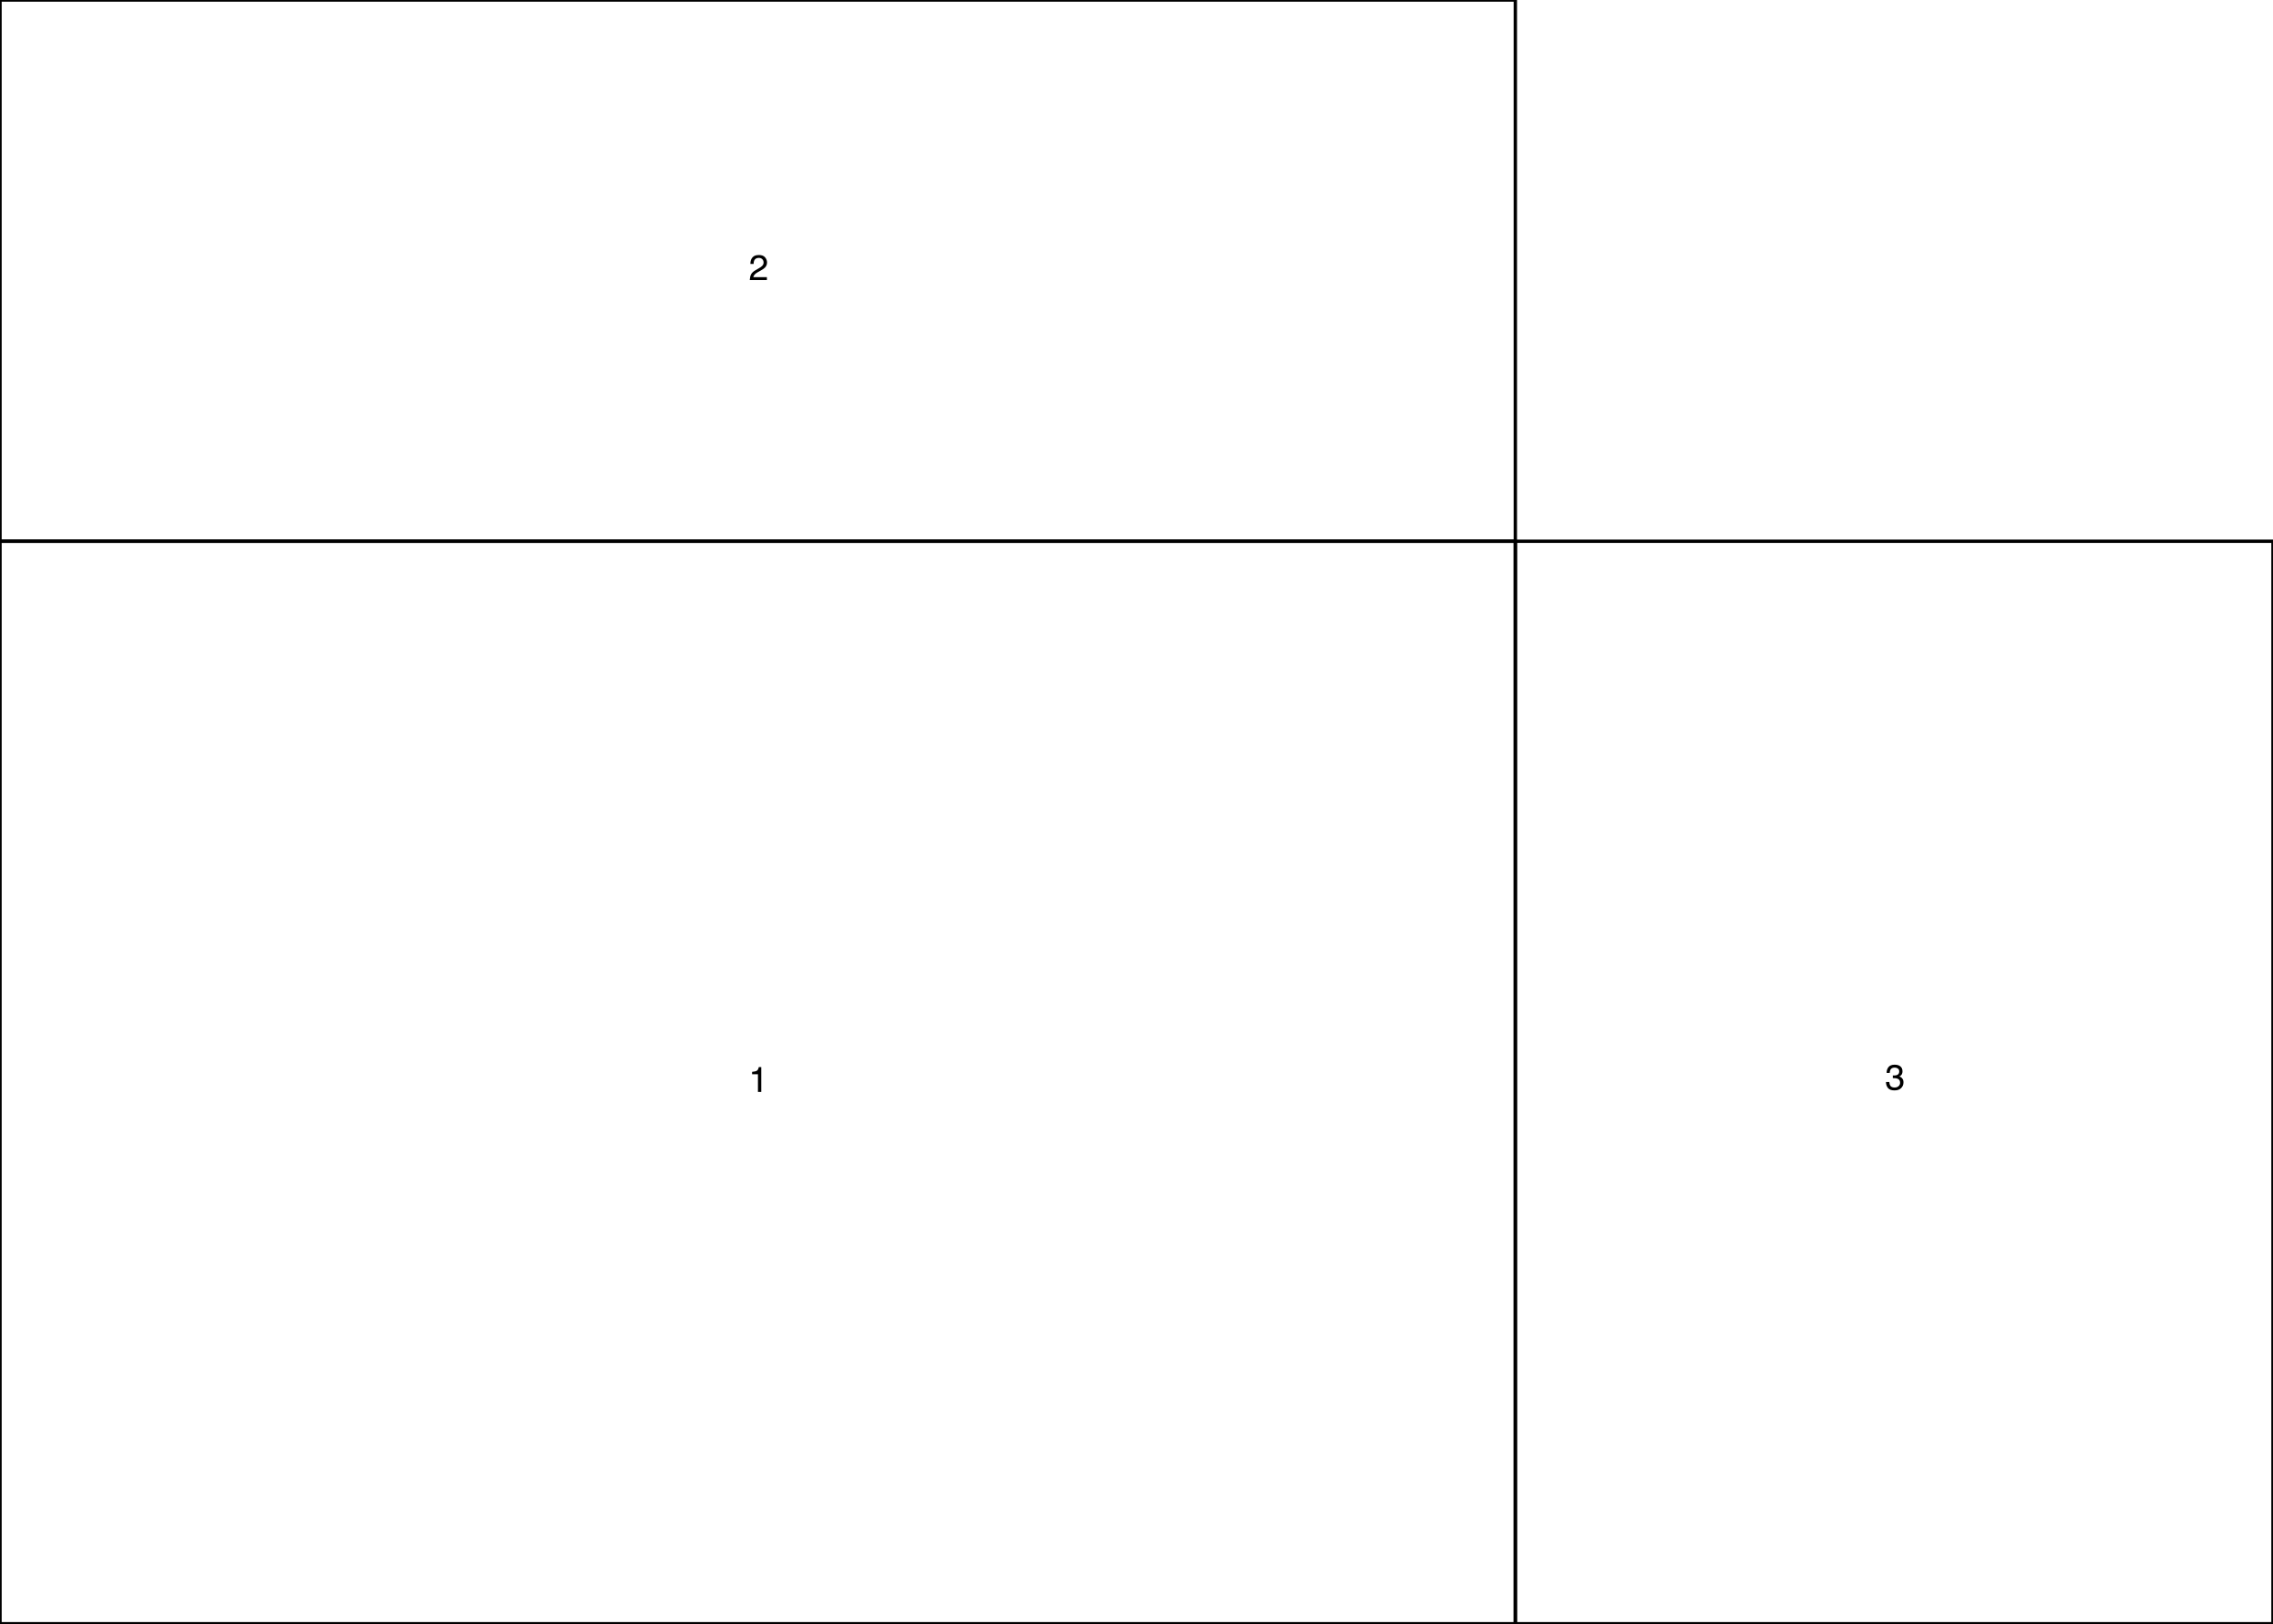
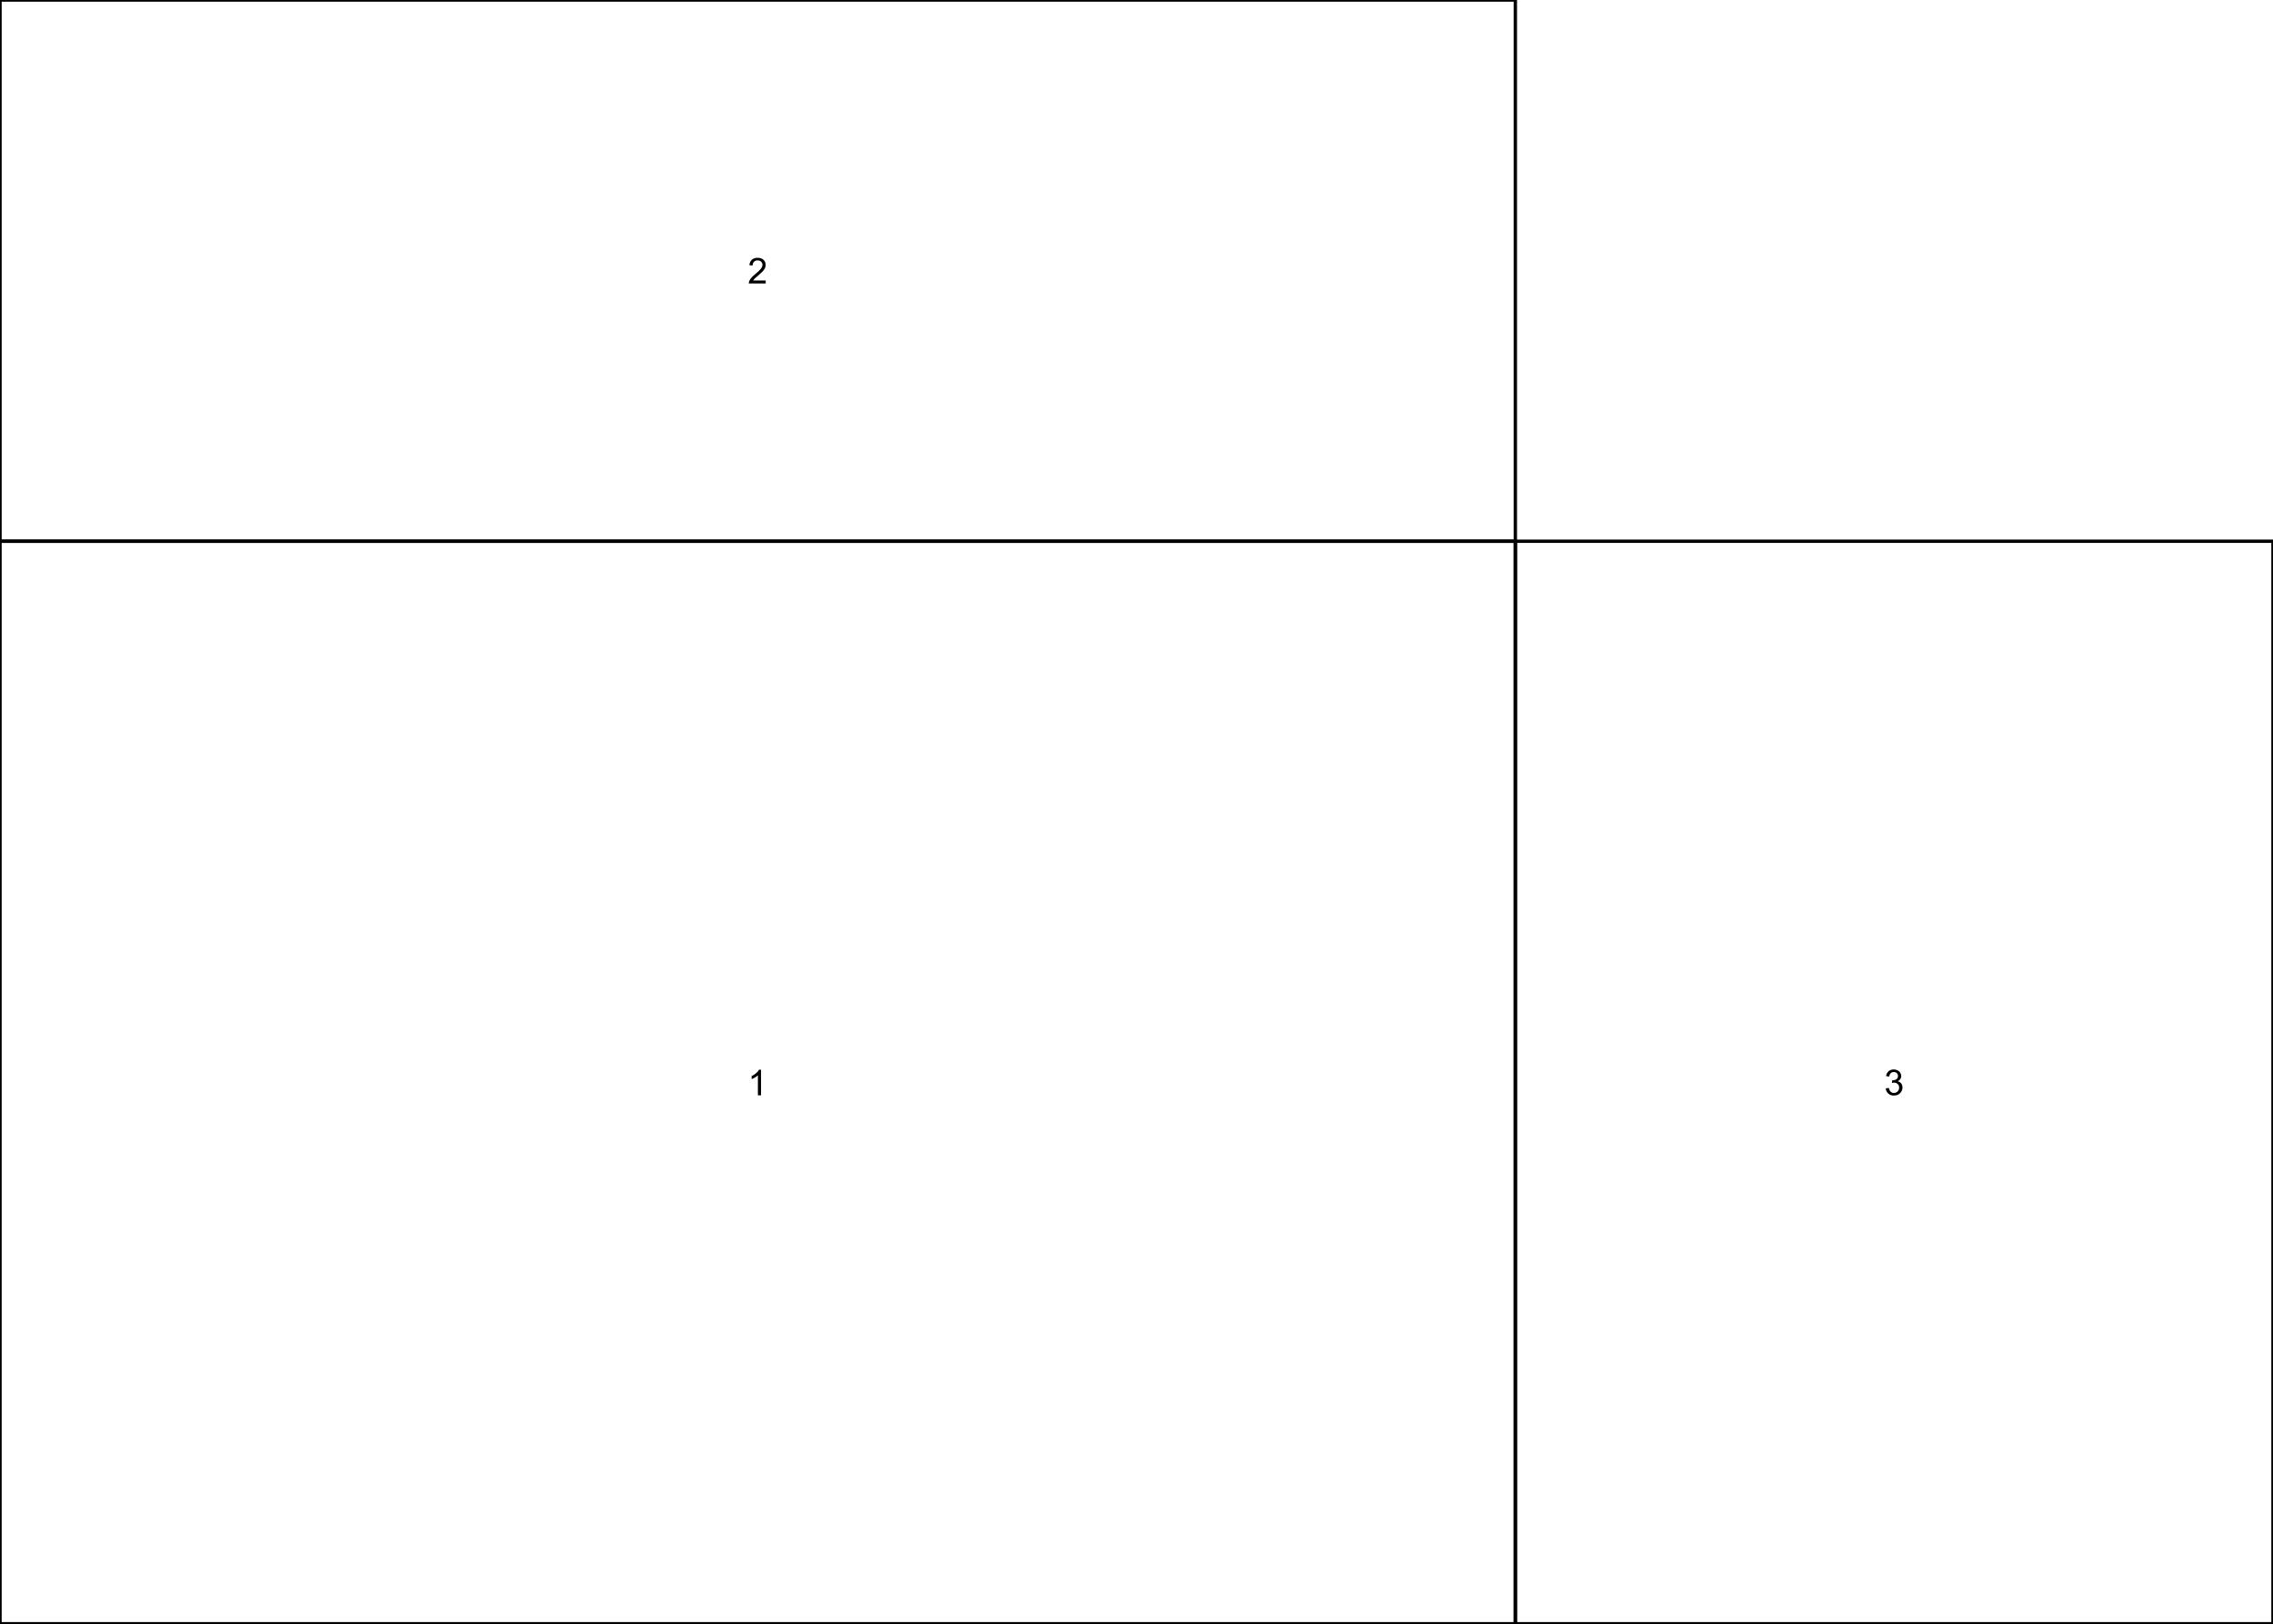
<svg xmlns="http://www.w3.org/2000/svg" xmlns:xlink="http://www.w3.org/1999/xlink" width="504" height="360" viewBox="0 0 504 360">
  <defs>
    <g>
      <g id="glyph-0-0">
-         <path d="M 0.25 0 L 0.25 -5.688 L 4.766 -5.688 L 4.766 0 Z M 4.047 -0.719 L 4.047 -4.969 L 0.969 -4.969 L 0.969 -0.719 Z M 4.047 -0.719 " />
+         <path d="M 2.949 0 L 2.254 0 L 2.254 -4.438 C 2.086 -4.277 1.867 -4.117 1.594 -3.957 C 1.324 -3.797 1.078 -3.676 0.863 -3.598 L 0.863 -4.27 C 1.25 -4.453 1.594 -4.676 1.883 -4.934 C 2.176 -5.195 2.383 -5.449 2.504 -5.691 L 2.949 -5.691 Z M 2.949 0 " />
      </g>
      <g id="glyph-0-1">
-         <path d="M 0.766 -3.922 L 0.766 -4.453 C 1.266 -4.504 1.613 -4.586 1.812 -4.703 C 2.008 -4.816 2.156 -5.086 2.25 -5.516 L 2.797 -5.516 L 2.797 0 L 2.062 0 L 2.062 -3.922 Z M 0.766 -3.922 " />
+         <path d="M 3.988 -0.668 L 3.988 0 L 0.238 0 C 0.234 -0.168 0.262 -0.328 0.32 -0.484 C 0.418 -0.738 0.57 -0.988 0.777 -1.238 C 0.988 -1.484 1.293 -1.77 1.691 -2.098 C 2.305 -2.602 2.723 -3 2.938 -3.297 C 3.156 -3.594 3.266 -3.871 3.266 -4.133 C 3.266 -4.41 3.164 -4.641 2.969 -4.832 C 2.77 -5.023 2.516 -5.117 2.195 -5.117 C 1.863 -5.117 1.594 -5.016 1.391 -4.816 C 1.191 -4.613 1.09 -4.336 1.086 -3.98 L 0.371 -4.055 C 0.422 -4.586 0.605 -4.992 0.926 -5.273 C 1.242 -5.551 1.672 -5.691 2.211 -5.691 C 2.758 -5.691 3.188 -5.543 3.504 -5.238 C 3.82 -4.938 3.98 -4.566 3.98 -4.117 C 3.98 -3.891 3.934 -3.668 3.84 -3.449 C 3.746 -3.23 3.594 -3 3.379 -2.758 C 3.164 -2.516 2.805 -2.184 2.305 -1.758 C 1.887 -1.41 1.617 -1.172 1.5 -1.047 C 1.383 -0.922 1.285 -0.797 1.207 -0.668 Z M 3.988 -0.668 " />
      </g>
      <g id="glyph-0-2">
-         <path d="M 0.25 0 C 0.27 -0.477 0.363 -0.895 0.531 -1.25 C 0.707 -1.602 1.047 -1.922 1.547 -2.203 L 2.297 -2.641 C 2.617 -2.828 2.848 -2.992 2.984 -3.141 C 3.203 -3.348 3.312 -3.594 3.312 -3.875 C 3.312 -4.195 3.211 -4.453 3.016 -4.641 C 2.828 -4.828 2.57 -4.922 2.25 -4.922 C 1.77 -4.922 1.438 -4.738 1.25 -4.375 C 1.156 -4.188 1.102 -3.922 1.094 -3.578 L 0.391 -3.578 C 0.391 -4.055 0.477 -4.445 0.656 -4.75 C 0.957 -5.289 1.488 -5.562 2.25 -5.562 C 2.883 -5.562 3.348 -5.391 3.641 -5.047 C 3.93 -4.703 4.078 -4.32 4.078 -3.906 C 4.078 -3.457 3.922 -3.078 3.609 -2.766 C 3.43 -2.578 3.109 -2.352 2.641 -2.094 L 2.109 -1.797 C 1.859 -1.66 1.66 -1.531 1.516 -1.406 C 1.254 -1.176 1.094 -0.926 1.031 -0.656 L 4.047 -0.656 L 4.047 0 Z M 0.25 0 " />
-       </g>
-       <g id="glyph-0-3">
-         <path d="M 2.062 0.156 C 1.406 0.156 0.926 -0.02 0.625 -0.375 C 0.332 -0.738 0.188 -1.18 0.188 -1.703 L 0.922 -1.703 C 0.953 -1.348 1.02 -1.086 1.125 -0.922 C 1.301 -0.629 1.625 -0.484 2.094 -0.484 C 2.457 -0.484 2.75 -0.582 2.969 -0.781 C 3.195 -0.977 3.312 -1.227 3.312 -1.531 C 3.312 -1.914 3.191 -2.18 2.953 -2.328 C 2.723 -2.484 2.398 -2.562 1.984 -2.562 C 1.941 -2.562 1.895 -2.562 1.844 -2.562 C 1.801 -2.562 1.754 -2.562 1.703 -2.562 L 1.703 -3.172 C 1.773 -3.16 1.832 -3.156 1.875 -3.156 C 1.926 -3.156 1.984 -3.156 2.047 -3.156 C 2.305 -3.156 2.52 -3.195 2.688 -3.281 C 2.977 -3.426 3.125 -3.68 3.125 -4.047 C 3.125 -4.328 3.023 -4.539 2.828 -4.688 C 2.629 -4.832 2.398 -4.906 2.141 -4.906 C 1.68 -4.906 1.363 -4.754 1.188 -4.453 C 1.082 -4.273 1.023 -4.031 1.016 -3.719 L 0.328 -3.719 C 0.328 -4.133 0.41 -4.484 0.578 -4.766 C 0.859 -5.285 1.359 -5.547 2.078 -5.547 C 2.641 -5.547 3.07 -5.422 3.375 -5.172 C 3.688 -4.922 3.844 -4.555 3.844 -4.078 C 3.844 -3.734 3.754 -3.457 3.578 -3.25 C 3.461 -3.113 3.316 -3.008 3.141 -2.938 C 3.422 -2.852 3.645 -2.695 3.812 -2.469 C 3.977 -2.25 4.062 -1.973 4.062 -1.641 C 4.062 -1.109 3.883 -0.676 3.531 -0.344 C 3.188 -0.008 2.695 0.156 2.062 0.156 Z M 2.062 0.156 " />
+         <path d="M 0.332 -1.496 L 1.027 -1.59 C 1.109 -1.195 1.246 -0.91 1.438 -0.738 C 1.629 -0.562 1.863 -0.477 2.137 -0.477 C 2.465 -0.477 2.742 -0.59 2.969 -0.816 C 3.195 -1.043 3.305 -1.324 3.305 -1.66 C 3.305 -1.98 3.203 -2.242 2.992 -2.449 C 2.785 -2.656 2.52 -2.762 2.195 -2.762 C 2.066 -2.762 1.902 -2.734 1.707 -2.684 L 1.781 -3.293 C 1.828 -3.289 1.867 -3.289 1.895 -3.289 C 2.191 -3.289 2.457 -3.363 2.695 -3.52 C 2.934 -3.672 3.051 -3.914 3.051 -4.234 C 3.051 -4.488 2.965 -4.703 2.793 -4.867 C 2.621 -5.035 2.395 -5.121 2.125 -5.121 C 1.852 -5.121 1.625 -5.035 1.445 -4.863 C 1.266 -4.695 1.148 -4.441 1.098 -4.098 L 0.402 -4.223 C 0.488 -4.691 0.68 -5.051 0.98 -5.309 C 1.285 -5.562 1.66 -5.691 2.109 -5.691 C 2.418 -5.691 2.703 -5.625 2.961 -5.492 C 3.223 -5.359 3.422 -5.18 3.559 -4.949 C 3.699 -4.719 3.766 -4.477 3.766 -4.219 C 3.766 -3.973 3.699 -3.75 3.57 -3.551 C 3.438 -3.348 3.242 -3.188 2.984 -3.07 C 3.32 -2.992 3.582 -2.832 3.766 -2.59 C 3.953 -2.344 4.047 -2.039 4.047 -1.676 C 4.047 -1.18 3.863 -0.762 3.504 -0.414 C 3.145 -0.07 2.688 0.102 2.133 0.102 C 1.637 0.102 1.223 -0.047 0.895 -0.344 C 0.566 -0.641 0.379 -1.023 0.332 -1.496 Z M 0.332 -1.496 " />
      </g>
    </g>
  </defs>
  <rect x="-50.4" y="-36" width="604.8" height="432" fill="rgb(100%, 100%, 100%)" fill-opacity="1" />
  <path fill="none" stroke-width="0.75" stroke-linecap="round" stroke-linejoin="round" stroke="rgb(0%, 0%, 0%)" stroke-opacity="1" stroke-miterlimit="10" d="M 0 360 L 336 360 L 336 120 L 0 120 Z M 0 360 " />
  <g fill="rgb(0%, 0%, 0%)" fill-opacity="1">
-     <use xlink:href="#glyph-0-1" x="166" y="242.098" />
+     <use xlink:href="#glyph-0-0" x="165.797" y="242.848" />
  </g>
  <path fill="none" stroke-width="0.75" stroke-linecap="round" stroke-linejoin="round" stroke="rgb(0%, 0%, 0%)" stroke-opacity="1" stroke-miterlimit="10" d="M 0 120 L 336 120 L 336 0 L 0 0 Z M 0 120 " />
  <g fill="rgb(0%, 0%, 0%)" fill-opacity="1">
-     <use xlink:href="#glyph-0-2" x="166" y="62.098" />
+     <use xlink:href="#glyph-0-1" x="165.797" y="62.848" />
  </g>
  <path fill="none" stroke-width="0.75" stroke-linecap="round" stroke-linejoin="round" stroke="rgb(0%, 0%, 0%)" stroke-opacity="1" stroke-miterlimit="10" d="M 336 360 L 504 360 L 504 120 L 336 120 Z M 336 360 " />
  <g fill="rgb(0%, 0%, 0%)" fill-opacity="1">
-     <use xlink:href="#glyph-0-3" x="418" y="241.598" />
+     <use xlink:href="#glyph-0-2" x="417.797" y="242.797" />
  </g>
</svg>
